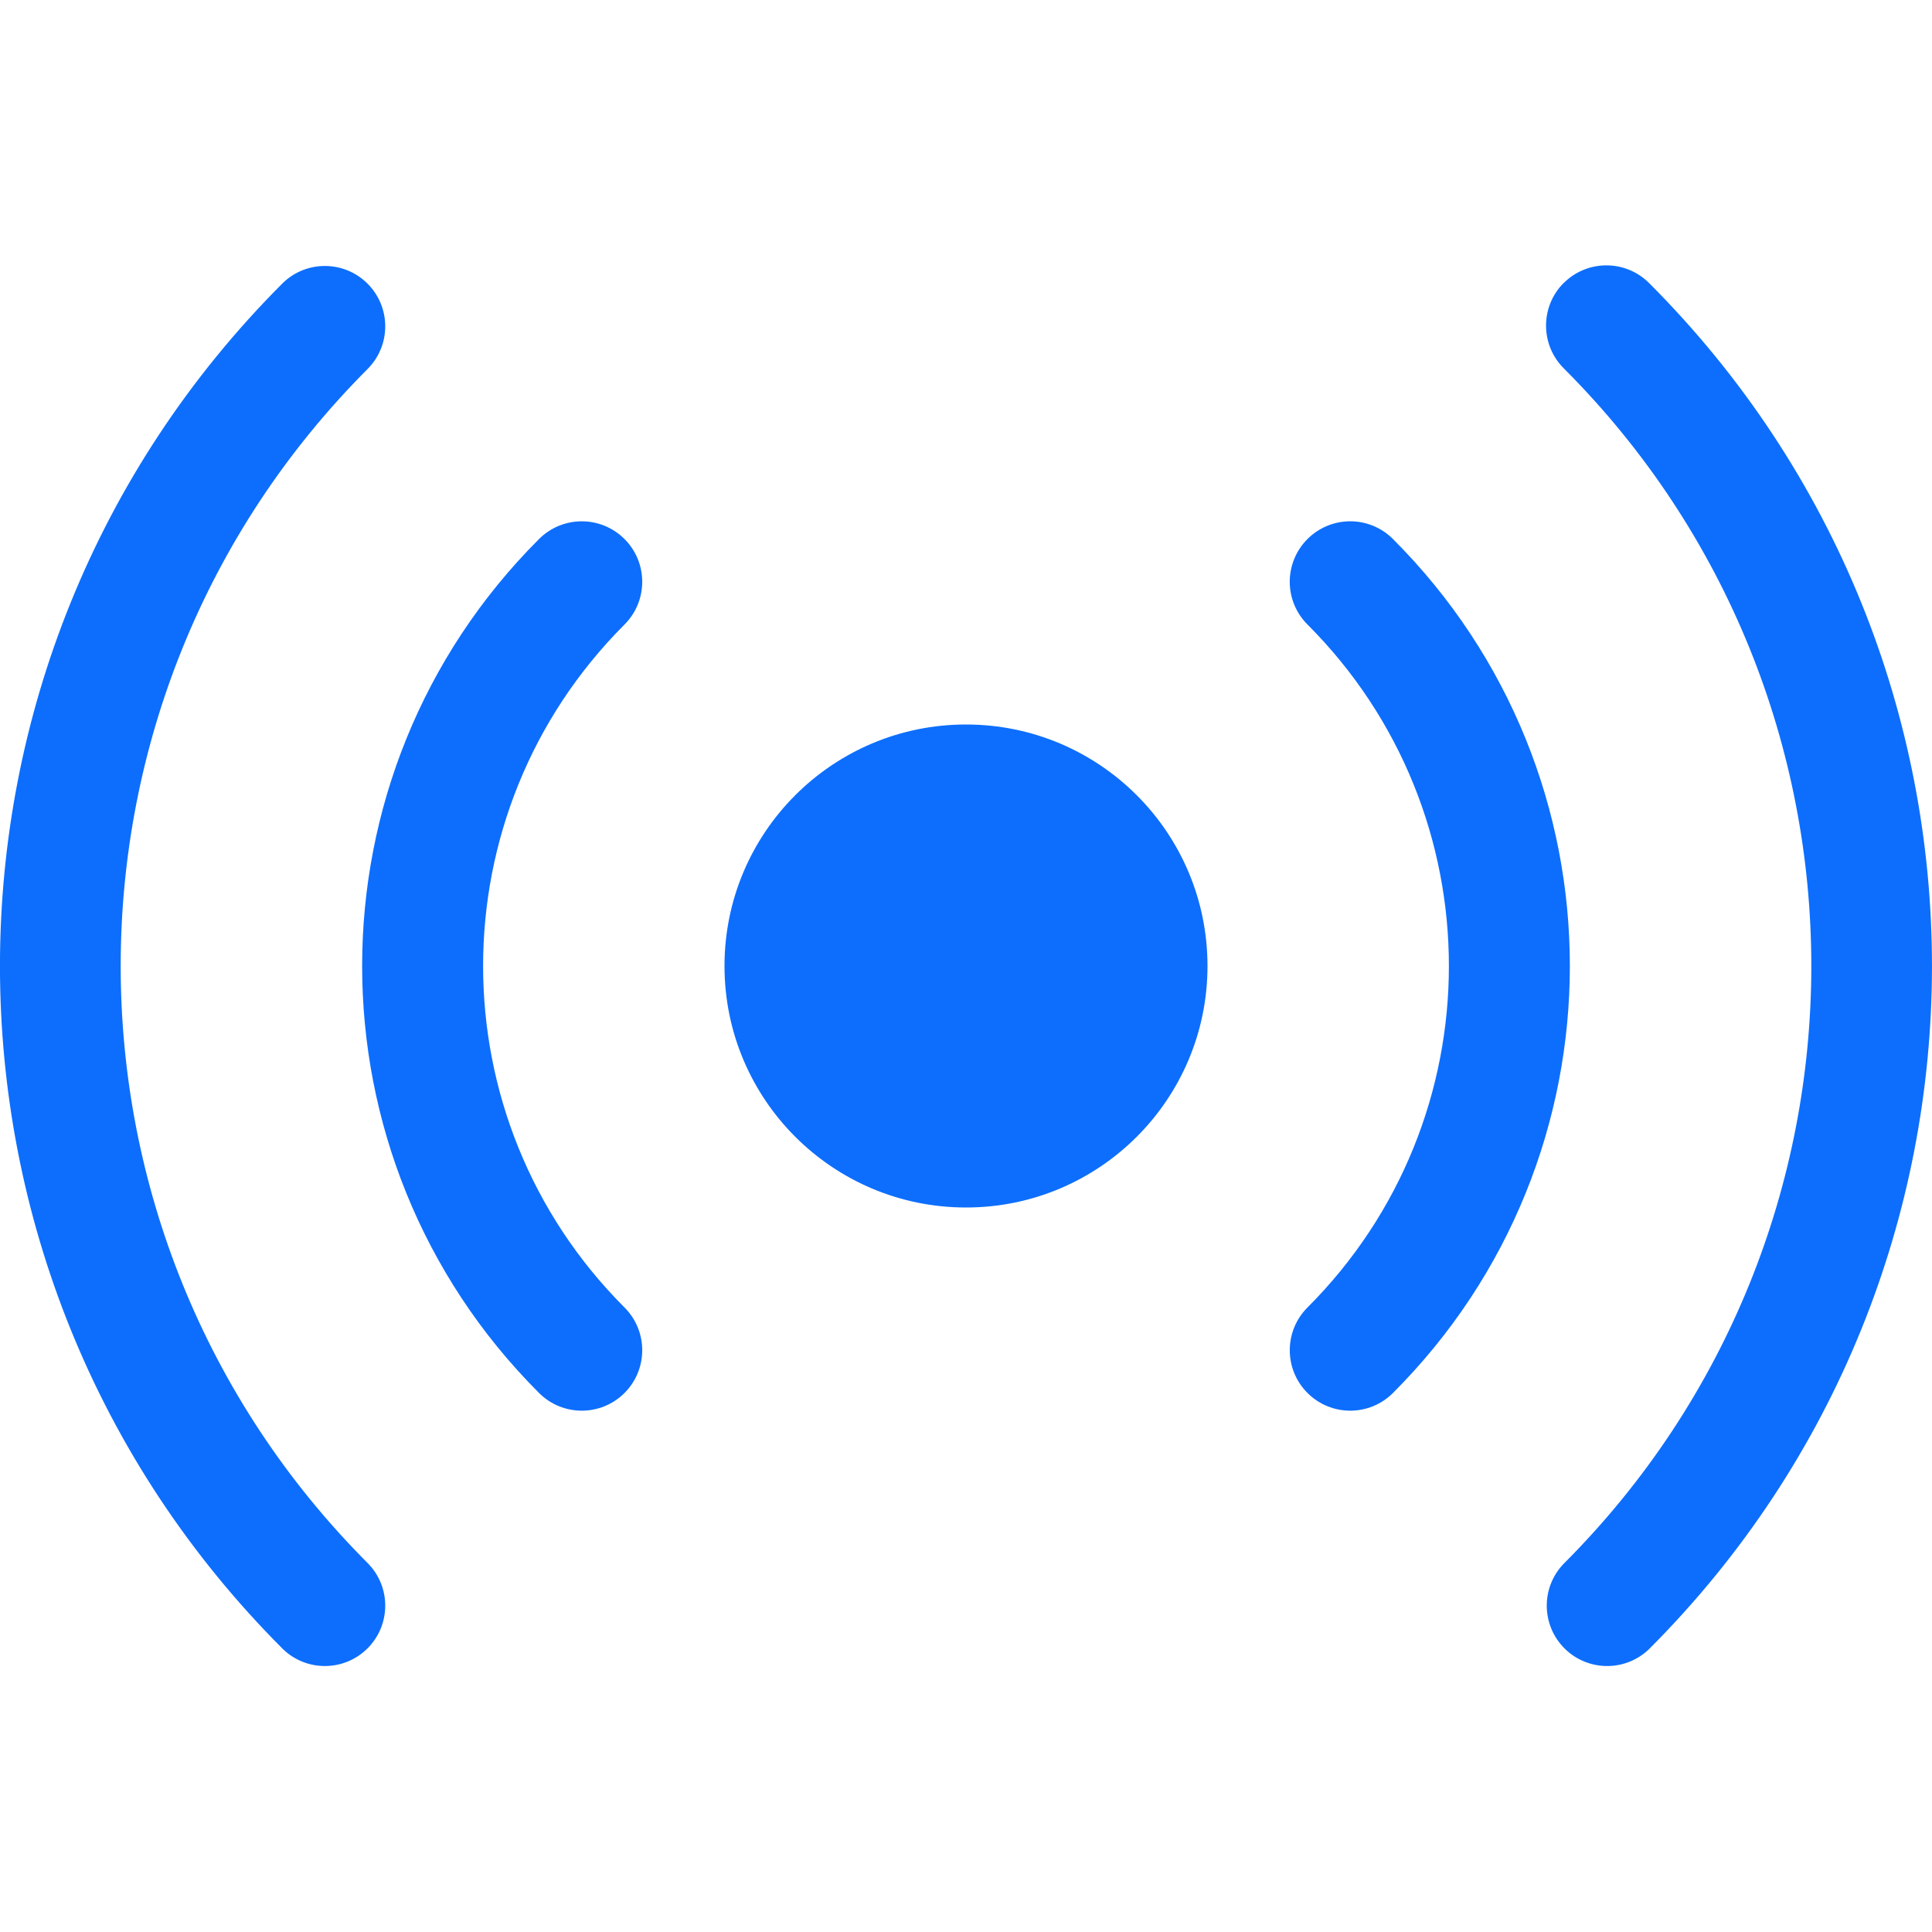
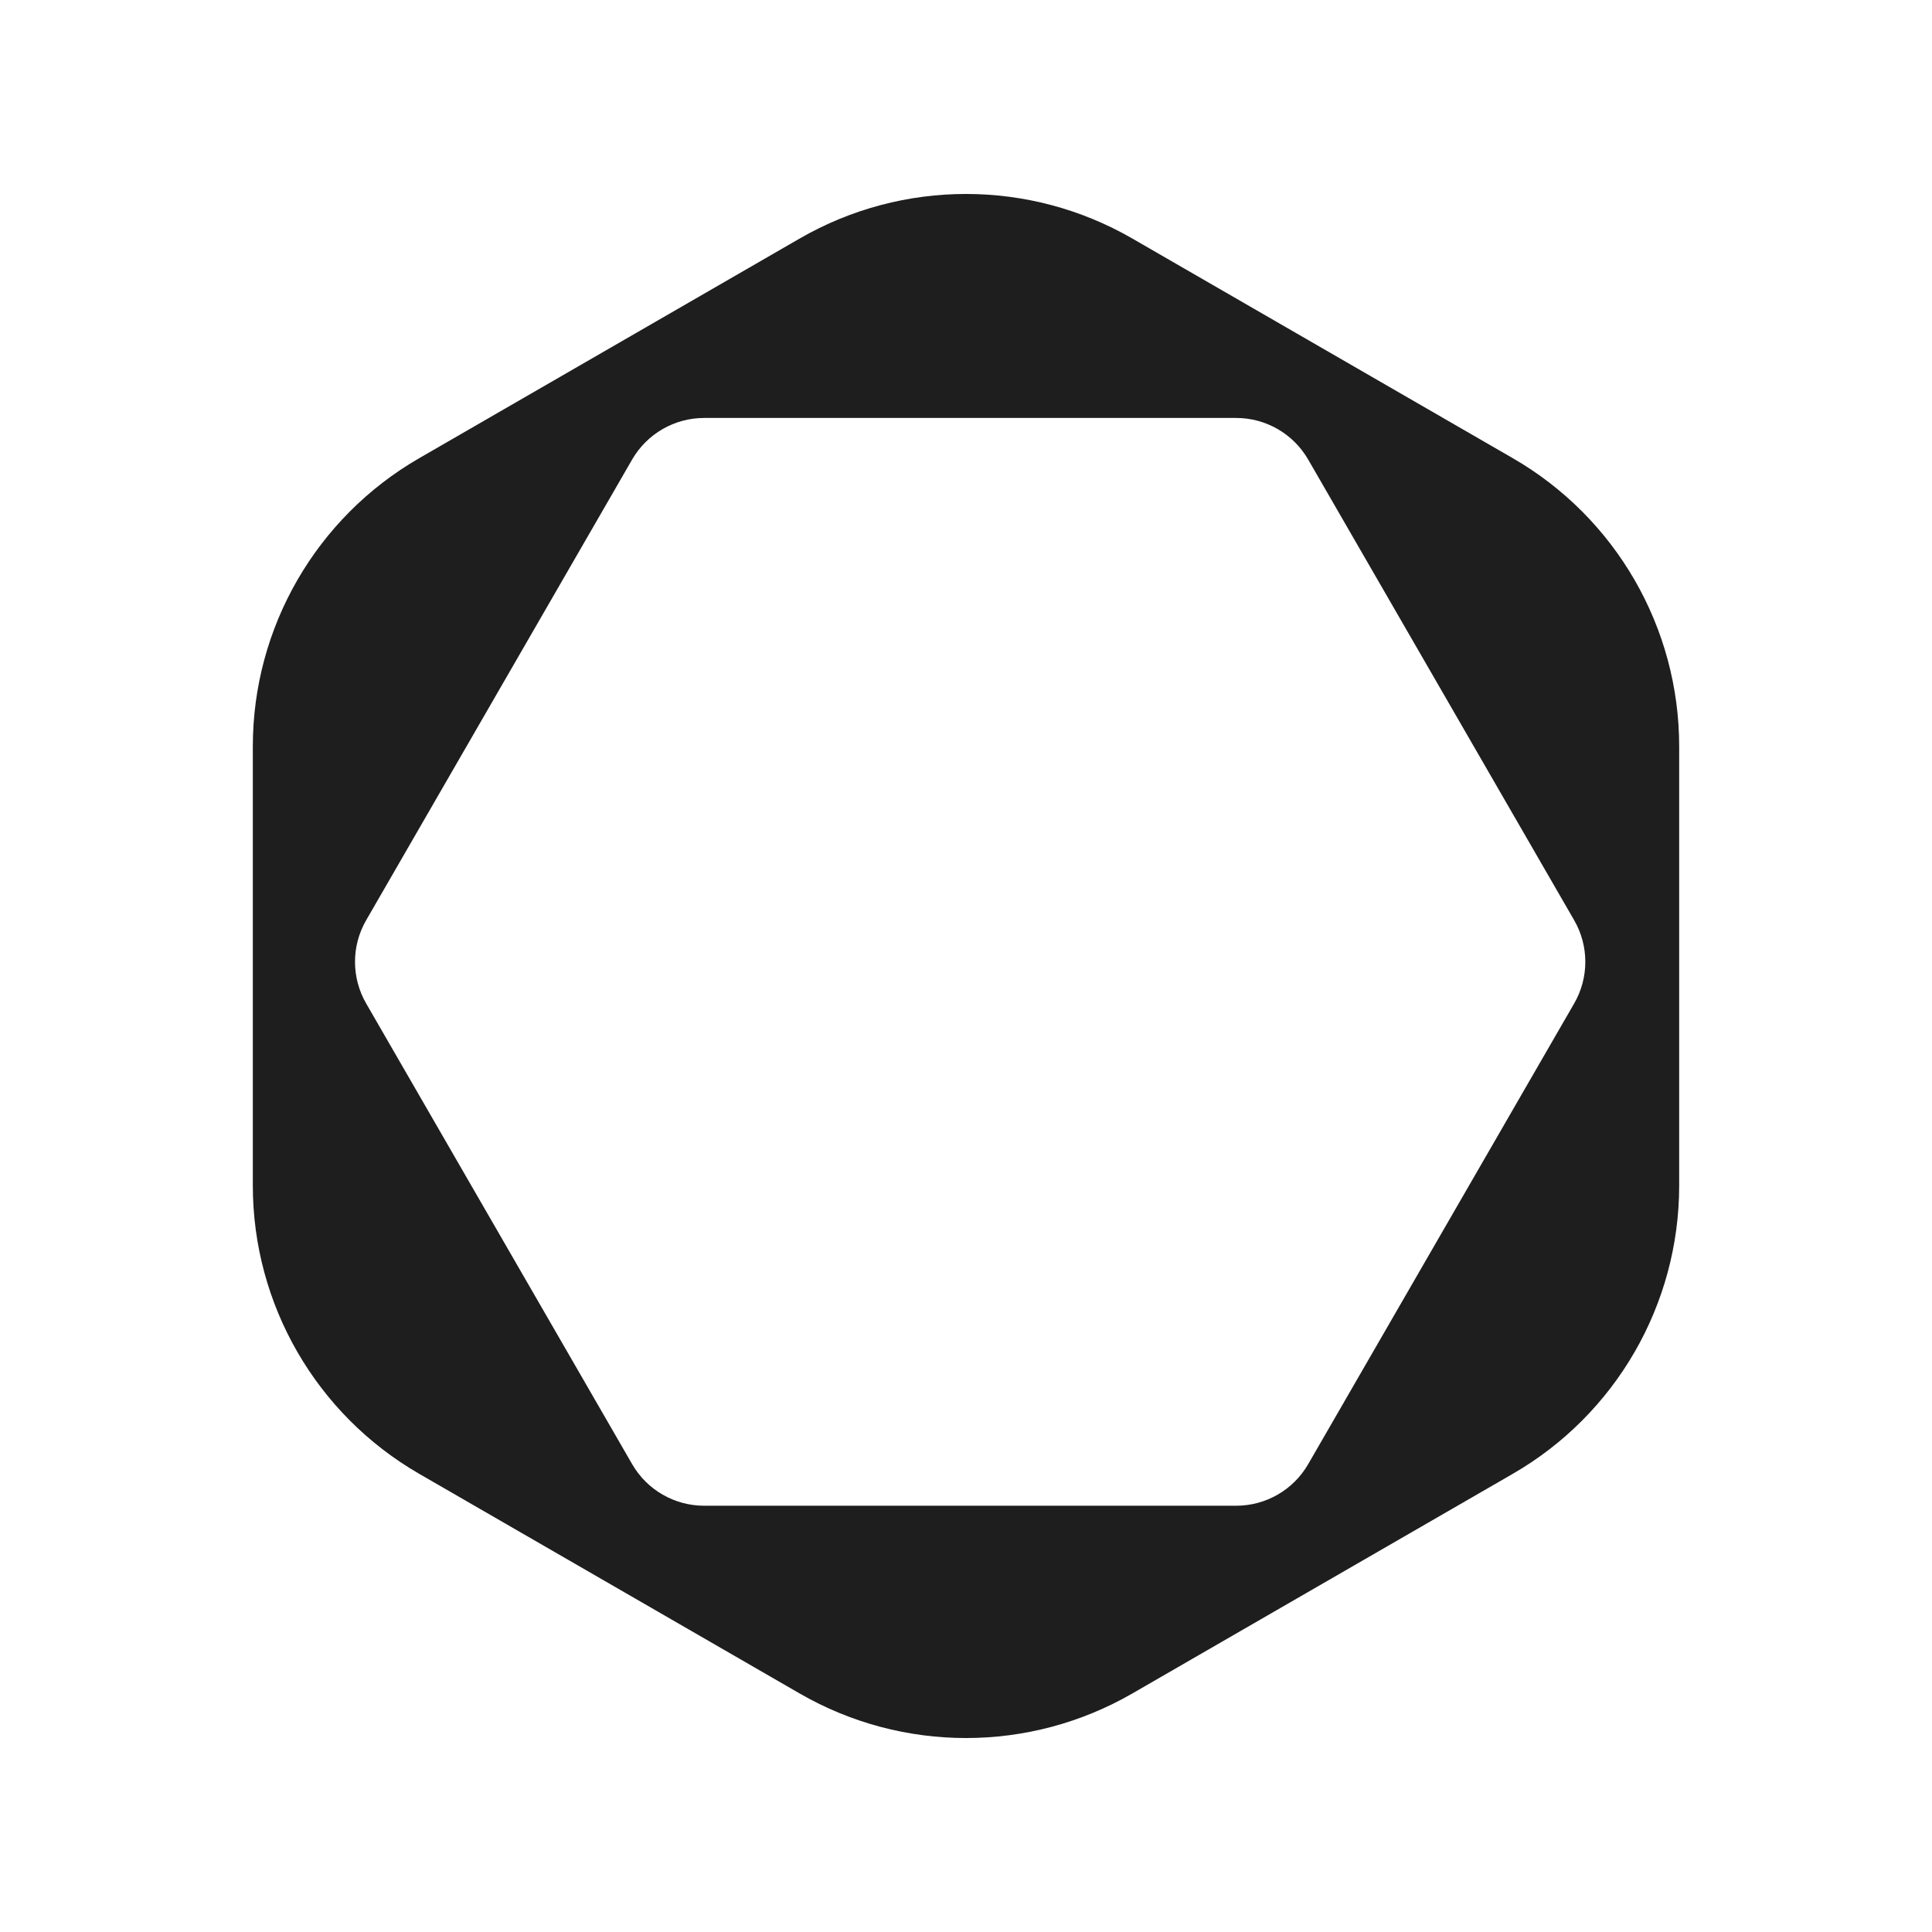
- <svg xmlns="http://www.w3.org/2000/svg" version="1.1" width="16" height="16">
-   <svg width="16" height="16" fill="#0d6efd" class="bi bi-broadcast" viewBox="0 0 16 16">
-     <path d="M3.05 3.05a7 7 0 0 0 0 9.9.5.5 0 0 1-.707.707 8 8 0 0 1 0-11.314.5.5 0 0 1 .707.707m2.122 2.122a4 4 0 0 0 0 5.656.5.5 0 1 1-.708.708 5 5 0 0 1 0-7.072.5.5 0 0 1 .708.708m5.656-.708a.5.5 0 0 1 .708 0 5 5 0 0 1 0 7.072.5.5 0 1 1-.708-.708 4 4 0 0 0 0-5.656.5.5 0 0 1 0-.708m2.122-2.12a.5.5 0 0 1 .707 0 8 8 0 0 1 0 11.313.5.5 0 0 1-.707-.707 7 7 0 0 0 0-9.9.5.5 0 0 1 0-.707zM10 8a2 2 0 1 1-4 0 2 2 0 0 1 4 0" />
-   </svg>
-   <style>@media (prefers-color-scheme: light) { :root { filter: none; } }
- @media (prefers-color-scheme: dark) { :root { filter: none; } }
- </style>
+ <svg xmlns="http://www.w3.org/2000/svg" viewBox="0 0 180 180" fill="#1E1E1E" width="180" height="180">
+   <path fill-rule="evenodd" clip-rule="evenodd" d="m 105.5,22.225 c -9.592,-5.538 -21.409,-5.538 -31,0 L 39.055,42.689 C 29.463,48.227 23.555,58.461 23.555,69.536 v 40.929 c 0,11.075 5.909,21.309 15.5,26.847 l 35.445,20.464 c 9.591,5.537 21.408,5.537 31,0 l 35.445,-20.464 c 9.591,-5.537 15.5,-15.771 15.5,-26.847 V 69.536 c 0,-11.075 -5.909,-21.309 -15.5,-26.847 z M 34.113,85.738 c -1.384,2.398 -1.384,5.352 0,7.75 l 24.782,42.923 c 1.384,2.398 3.943,3.875 6.712,3.875 h 49.563 c 2.769,0 5.327,-1.477 6.711,-3.875 l 24.782,-42.923 c 1.384,-2.398 1.384,-5.352 0,-7.75 L 121.88,42.815 c -1.384,-2.398 -3.942,-3.875 -6.711,-3.875 H 65.606 c -2.769,0 -5.327,1.477 -6.712,3.875 z" style="stroke-width:0.775" />
</svg>
